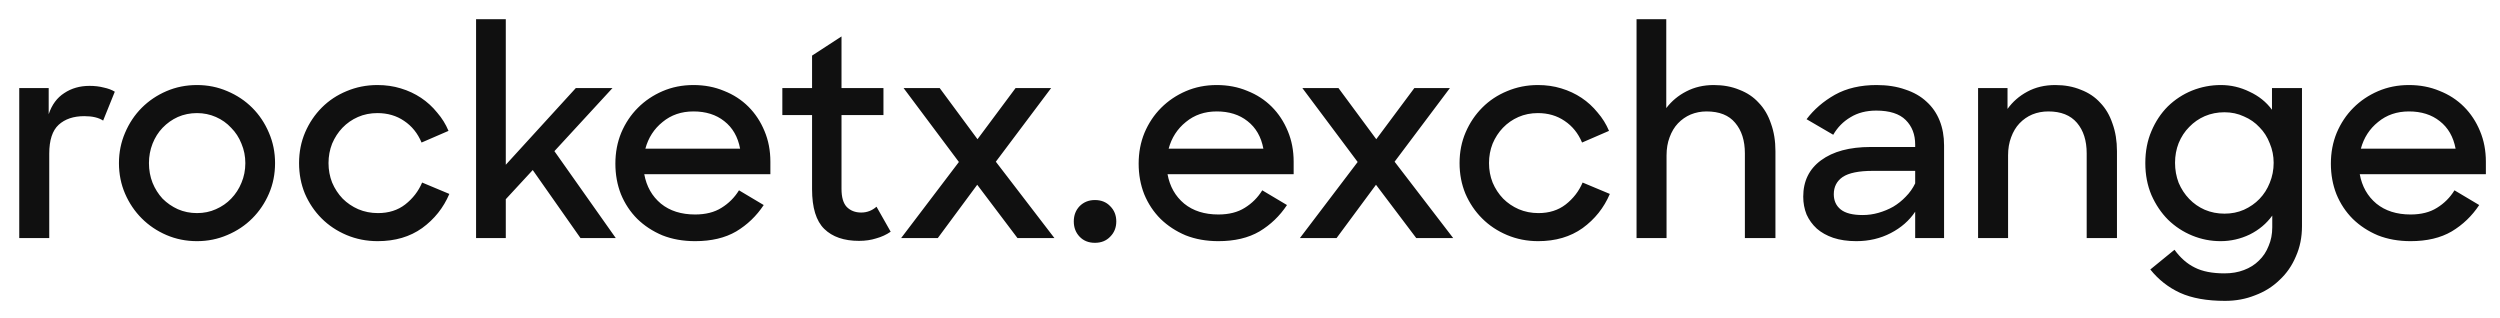
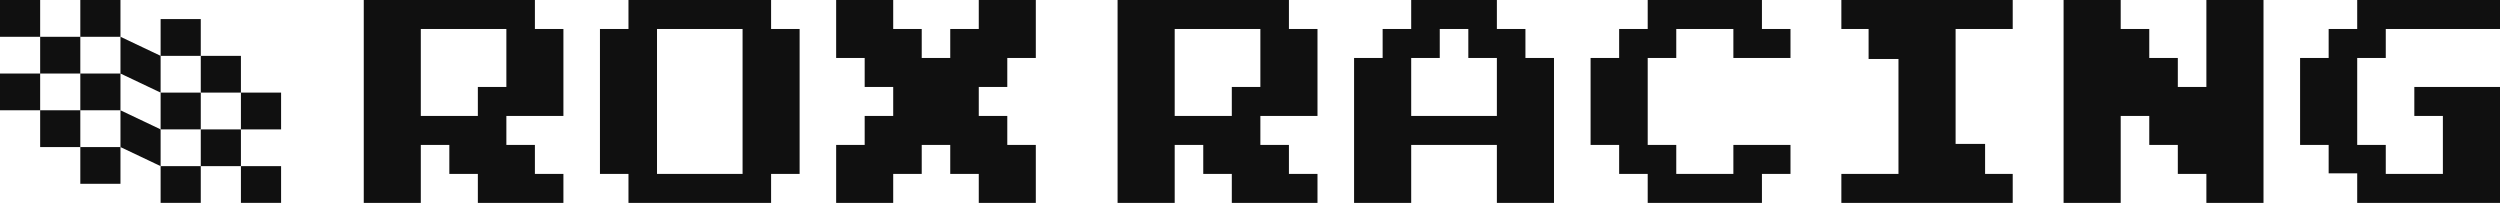
- <svg xmlns="http://www.w3.org/2000/svg" width="126" height="16" viewBox="0 0 126 16" fill="none">
-   <path d="M0.97 4.44H2.454V5.756C2.613 5.28 2.874 4.925 3.238 4.692C3.602 4.449 4.027 4.328 4.512 4.328C4.774 4.328 5.012 4.356 5.226 4.412C5.45 4.459 5.637 4.529 5.786 4.622L5.198 6.078C4.974 5.929 4.657 5.854 4.246 5.854C3.705 5.854 3.276 5.999 2.958 6.288C2.641 6.577 2.482 7.063 2.482 7.744V12H0.97V4.44ZM9.929 12.154C9.379 12.154 8.865 12.051 8.389 11.846C7.913 11.641 7.498 11.361 7.143 11.006C6.789 10.651 6.509 10.236 6.303 9.76C6.098 9.284 5.995 8.771 5.995 8.22C5.995 7.679 6.098 7.17 6.303 6.694C6.509 6.209 6.789 5.789 7.143 5.434C7.498 5.079 7.913 4.799 8.389 4.594C8.865 4.389 9.379 4.286 9.929 4.286C10.471 4.286 10.979 4.389 11.455 4.594C11.941 4.799 12.361 5.079 12.715 5.434C13.07 5.789 13.35 6.209 13.555 6.694C13.761 7.17 13.863 7.679 13.863 8.22C13.863 8.771 13.761 9.284 13.555 9.76C13.35 10.236 13.07 10.651 12.715 11.006C12.361 11.361 11.941 11.641 11.455 11.846C10.979 12.051 10.471 12.154 9.929 12.154ZM9.929 10.74C10.275 10.74 10.592 10.675 10.881 10.544C11.18 10.413 11.437 10.236 11.651 10.012C11.875 9.779 12.048 9.513 12.169 9.214C12.3 8.906 12.365 8.575 12.365 8.22C12.365 7.875 12.3 7.548 12.169 7.24C12.048 6.932 11.875 6.666 11.651 6.442C11.437 6.209 11.18 6.027 10.881 5.896C10.583 5.765 10.265 5.7 9.929 5.7C9.584 5.7 9.262 5.765 8.963 5.896C8.674 6.027 8.417 6.209 8.193 6.442C7.979 6.666 7.811 6.932 7.689 7.24C7.568 7.548 7.507 7.875 7.507 8.22C7.507 8.575 7.568 8.906 7.689 9.214C7.811 9.513 7.979 9.779 8.193 10.012C8.417 10.236 8.674 10.413 8.963 10.544C9.262 10.675 9.584 10.74 9.929 10.74ZM19.035 12.154C18.475 12.154 17.953 12.051 17.467 11.846C16.982 11.641 16.562 11.361 16.207 11.006C15.853 10.651 15.573 10.236 15.367 9.76C15.171 9.284 15.073 8.771 15.073 8.22C15.073 7.66 15.176 7.142 15.381 6.666C15.587 6.19 15.867 5.775 16.221 5.42C16.576 5.065 16.991 4.79 17.467 4.594C17.953 4.389 18.471 4.286 19.021 4.286C19.441 4.286 19.833 4.342 20.197 4.454C20.571 4.566 20.911 4.725 21.219 4.93C21.527 5.135 21.798 5.383 22.031 5.672C22.274 5.952 22.465 6.26 22.605 6.596L21.247 7.184C21.051 6.717 20.757 6.353 20.365 6.092C19.983 5.831 19.535 5.7 19.021 5.7C18.667 5.7 18.34 5.765 18.041 5.896C17.743 6.027 17.481 6.209 17.257 6.442C17.043 6.666 16.87 6.932 16.739 7.24C16.618 7.548 16.557 7.875 16.557 8.22C16.557 8.565 16.618 8.892 16.739 9.2C16.87 9.508 17.047 9.779 17.271 10.012C17.495 10.236 17.757 10.413 18.055 10.544C18.363 10.675 18.695 10.74 19.049 10.74C19.591 10.74 20.048 10.595 20.421 10.306C20.804 10.007 21.089 9.639 21.275 9.2L22.647 9.774C22.349 10.474 21.891 11.048 21.275 11.496C20.659 11.935 19.913 12.154 19.035 12.154ZM26.85 8.57L25.492 10.04V12H23.994V0.968H25.492V8.304L29.02 4.44H30.868L27.942 7.618L31.036 12H29.258L26.85 8.57ZM35.033 12.154C34.426 12.154 33.875 12.056 33.381 11.86C32.895 11.655 32.475 11.379 32.121 11.034C31.766 10.679 31.491 10.264 31.295 9.788C31.108 9.312 31.015 8.799 31.015 8.248C31.015 7.688 31.113 7.17 31.309 6.694C31.514 6.209 31.794 5.789 32.149 5.434C32.503 5.079 32.919 4.799 33.395 4.594C33.871 4.389 34.389 4.286 34.949 4.286C35.509 4.286 36.022 4.384 36.489 4.58C36.965 4.767 37.375 5.033 37.721 5.378C38.066 5.723 38.337 6.134 38.533 6.61C38.729 7.077 38.827 7.59 38.827 8.15V8.78H32.471C32.583 9.396 32.863 9.891 33.311 10.264C33.759 10.628 34.333 10.81 35.033 10.81C35.565 10.81 36.008 10.698 36.363 10.474C36.727 10.25 37.021 9.956 37.245 9.592L38.491 10.334C38.127 10.885 37.665 11.328 37.105 11.664C36.545 11.991 35.854 12.154 35.033 12.154ZM34.949 5.616C34.342 5.616 33.824 5.793 33.395 6.148C32.965 6.493 32.676 6.941 32.527 7.492H37.301C37.189 6.895 36.923 6.433 36.503 6.106C36.092 5.779 35.574 5.616 34.949 5.616ZM39.43 4.44H40.928V2.802L42.412 1.836V4.44H44.526V5.798H42.412V9.522C42.412 9.942 42.501 10.245 42.678 10.432C42.865 10.619 43.107 10.712 43.406 10.712C43.695 10.712 43.952 10.614 44.176 10.418L44.89 11.678C44.675 11.827 44.433 11.939 44.162 12.014C43.901 12.098 43.611 12.14 43.294 12.14C42.538 12.14 41.955 11.939 41.544 11.538C41.133 11.137 40.928 10.469 40.928 9.536V5.798H39.43V4.44ZM48.328 8.164L45.542 4.44H47.362L49.266 7.016L51.184 4.44H52.976L50.19 8.15L53.144 12H51.282L49.252 9.312L47.264 12H45.416L48.328 8.164ZM54.119 11.16C54.119 10.852 54.217 10.595 54.413 10.39C54.619 10.185 54.875 10.082 55.183 10.082C55.501 10.082 55.757 10.185 55.953 10.39C56.159 10.595 56.261 10.852 56.261 11.16C56.261 11.468 56.159 11.725 55.953 11.93C55.757 12.135 55.501 12.238 55.183 12.238C54.866 12.238 54.609 12.135 54.413 11.93C54.217 11.725 54.119 11.468 54.119 11.16ZM61.406 12.154C60.799 12.154 60.248 12.056 59.754 11.86C59.269 11.655 58.849 11.379 58.494 11.034C58.139 10.679 57.864 10.264 57.668 9.788C57.481 9.312 57.388 8.799 57.388 8.248C57.388 7.688 57.486 7.17 57.682 6.694C57.887 6.209 58.167 5.789 58.522 5.434C58.877 5.079 59.292 4.799 59.768 4.594C60.244 4.389 60.762 4.286 61.322 4.286C61.882 4.286 62.395 4.384 62.862 4.58C63.338 4.767 63.748 5.033 64.094 5.378C64.439 5.723 64.71 6.134 64.906 6.61C65.102 7.077 65.2 7.59 65.2 8.15V8.78H58.844C58.956 9.396 59.236 9.891 59.684 10.264C60.132 10.628 60.706 10.81 61.406 10.81C61.938 10.81 62.381 10.698 62.736 10.474C63.1 10.25 63.394 9.956 63.618 9.592L64.864 10.334C64.5 10.885 64.038 11.328 63.478 11.664C62.918 11.991 62.227 12.154 61.406 12.154ZM61.322 5.616C60.715 5.616 60.197 5.793 59.768 6.148C59.339 6.493 59.049 6.941 58.9 7.492H63.674C63.562 6.895 63.296 6.433 62.876 6.106C62.465 5.779 61.947 5.616 61.322 5.616ZM68.426 8.164L65.64 4.44H67.46L69.364 7.016L71.282 4.44H73.074L70.288 8.15L73.242 12H71.38L69.35 9.312L67.362 12H65.514L68.426 8.164ZM77.524 12.154C76.964 12.154 76.441 12.051 75.956 11.846C75.47 11.641 75.05 11.361 74.696 11.006C74.341 10.651 74.061 10.236 73.856 9.76C73.66 9.284 73.562 8.771 73.562 8.22C73.562 7.66 73.664 7.142 73.87 6.666C74.075 6.19 74.355 5.775 74.71 5.42C75.064 5.065 75.48 4.79 75.956 4.594C76.441 4.389 76.959 4.286 77.51 4.286C77.93 4.286 78.322 4.342 78.686 4.454C79.059 4.566 79.4 4.725 79.708 4.93C80.016 5.135 80.286 5.383 80.52 5.672C80.762 5.952 80.954 6.26 81.094 6.596L79.736 7.184C79.54 6.717 79.246 6.353 78.854 6.092C78.471 5.831 78.023 5.7 77.51 5.7C77.155 5.7 76.828 5.765 76.53 5.896C76.231 6.027 75.97 6.209 75.746 6.442C75.531 6.666 75.358 6.932 75.228 7.24C75.106 7.548 75.046 7.875 75.046 8.22C75.046 8.565 75.106 8.892 75.228 9.2C75.358 9.508 75.536 9.779 75.76 10.012C75.984 10.236 76.245 10.413 76.544 10.544C76.852 10.675 77.183 10.74 77.538 10.74C78.079 10.74 78.536 10.595 78.91 10.306C79.292 10.007 79.577 9.639 79.764 9.2L81.136 9.774C80.837 10.474 80.38 11.048 79.764 11.496C79.148 11.935 78.401 12.154 77.524 12.154ZM82.482 0.968H83.98V5.448C84.251 5.093 84.587 4.813 84.988 4.608C85.399 4.393 85.861 4.286 86.374 4.286C86.85 4.286 87.28 4.365 87.662 4.524C88.054 4.673 88.381 4.893 88.642 5.182C88.913 5.462 89.118 5.812 89.258 6.232C89.408 6.643 89.482 7.105 89.482 7.618V12H87.942V7.73C87.942 7.086 87.779 6.573 87.452 6.19C87.135 5.807 86.654 5.616 86.01 5.616C85.73 5.616 85.464 5.667 85.212 5.77C84.97 5.873 84.755 6.022 84.568 6.218C84.391 6.405 84.251 6.638 84.148 6.918C84.046 7.189 83.994 7.492 83.994 7.828V12H82.482V0.968ZM93.557 12.154C93.119 12.154 92.731 12.098 92.395 11.986C92.069 11.874 91.793 11.72 91.569 11.524C91.345 11.319 91.173 11.081 91.051 10.81C90.939 10.53 90.883 10.231 90.883 9.914C90.883 9.13 91.182 8.519 91.779 8.08C92.386 7.632 93.221 7.408 94.285 7.408H96.525V7.282C96.525 6.778 96.367 6.367 96.049 6.05C95.732 5.733 95.237 5.574 94.565 5.574C94.061 5.574 93.627 5.686 93.263 5.91C92.899 6.125 92.61 6.419 92.395 6.792L91.051 6.008C91.425 5.513 91.901 5.103 92.479 4.776C93.067 4.449 93.767 4.286 94.579 4.286C95.121 4.286 95.601 4.361 96.021 4.51C96.451 4.65 96.81 4.855 97.099 5.126C97.389 5.387 97.608 5.705 97.757 6.078C97.907 6.451 97.981 6.867 97.981 7.324V12H96.525V10.67C96.227 11.118 95.816 11.477 95.293 11.748C94.771 12.019 94.192 12.154 93.557 12.154ZM93.879 10.838C94.15 10.838 94.416 10.801 94.677 10.726C94.939 10.651 95.186 10.549 95.419 10.418C95.653 10.278 95.863 10.11 96.049 9.914C96.245 9.718 96.404 9.494 96.525 9.242V8.612H94.383C93.683 8.612 93.179 8.715 92.871 8.92C92.573 9.125 92.423 9.415 92.423 9.788C92.423 10.115 92.54 10.371 92.773 10.558C93.007 10.745 93.375 10.838 93.879 10.838ZM99.695 4.44H101.179V5.49C101.44 5.126 101.772 4.837 102.173 4.622C102.584 4.398 103.055 4.286 103.587 4.286C104.063 4.286 104.492 4.365 104.875 4.524C105.267 4.673 105.594 4.893 105.855 5.182C106.126 5.462 106.331 5.812 106.471 6.232C106.62 6.643 106.695 7.105 106.695 7.618V12H105.169V7.73C105.169 7.086 105.006 6.573 104.679 6.19C104.352 5.807 103.872 5.616 103.237 5.616C102.948 5.616 102.677 5.667 102.425 5.77C102.182 5.873 101.968 6.022 101.781 6.218C101.604 6.405 101.464 6.638 101.361 6.918C101.258 7.189 101.207 7.492 101.207 7.828V12H99.695V4.44ZM111.918 12.154C111.423 12.154 110.947 12.061 110.49 11.874C110.033 11.687 109.627 11.421 109.272 11.076C108.927 10.731 108.647 10.315 108.432 9.83C108.227 9.345 108.124 8.808 108.124 8.22C108.124 7.623 108.227 7.086 108.432 6.61C108.637 6.125 108.913 5.709 109.258 5.364C109.613 5.019 110.019 4.753 110.476 4.566C110.943 4.379 111.428 4.286 111.932 4.286C112.436 4.286 112.917 4.398 113.374 4.622C113.841 4.837 114.219 5.14 114.508 5.532V4.44H116.02V11.398C116.02 11.958 115.917 12.467 115.712 12.924C115.516 13.391 115.241 13.787 114.886 14.114C114.541 14.45 114.13 14.707 113.654 14.884C113.187 15.071 112.683 15.164 112.142 15.164C111.227 15.164 110.471 15.029 109.874 14.758C109.286 14.487 108.787 14.095 108.376 13.582L109.594 12.588C109.893 12.999 110.233 13.297 110.616 13.484C110.999 13.68 111.498 13.778 112.114 13.778C112.478 13.778 112.805 13.722 113.094 13.61C113.393 13.498 113.645 13.339 113.85 13.134C114.065 12.929 114.228 12.681 114.34 12.392C114.461 12.112 114.522 11.799 114.522 11.454V10.866C114.233 11.267 113.855 11.585 113.388 11.818C112.921 12.042 112.431 12.154 111.918 12.154ZM112.114 10.768C112.469 10.768 112.795 10.703 113.094 10.572C113.402 10.432 113.663 10.25 113.878 10.026C114.102 9.793 114.275 9.522 114.396 9.214C114.527 8.897 114.592 8.561 114.592 8.206C114.592 7.861 114.527 7.534 114.396 7.226C114.275 6.909 114.102 6.638 113.878 6.414C113.663 6.181 113.402 5.999 113.094 5.868C112.795 5.728 112.469 5.658 112.114 5.658C111.759 5.658 111.428 5.723 111.12 5.854C110.821 5.985 110.56 6.167 110.336 6.4C110.112 6.624 109.935 6.895 109.804 7.212C109.683 7.52 109.622 7.851 109.622 8.206C109.622 8.561 109.683 8.897 109.804 9.214C109.935 9.522 110.112 9.793 110.336 10.026C110.56 10.259 110.821 10.441 111.12 10.572C111.428 10.703 111.759 10.768 112.114 10.768ZM121.494 12.154C120.887 12.154 120.336 12.056 119.842 11.86C119.356 11.655 118.936 11.379 118.582 11.034C118.227 10.679 117.952 10.264 117.756 9.788C117.569 9.312 117.476 8.799 117.476 8.248C117.476 7.688 117.574 7.17 117.77 6.694C117.975 6.209 118.255 5.789 118.61 5.434C118.964 5.079 119.38 4.799 119.856 4.594C120.332 4.389 120.85 4.286 121.41 4.286C121.97 4.286 122.483 4.384 122.95 4.58C123.426 4.767 123.836 5.033 124.182 5.378C124.527 5.723 124.798 6.134 124.994 6.61C125.19 7.077 125.288 7.59 125.288 8.15V8.78H118.932C119.044 9.396 119.324 9.891 119.772 10.264C120.22 10.628 120.794 10.81 121.494 10.81C122.026 10.81 122.469 10.698 122.824 10.474C123.188 10.25 123.482 9.956 123.706 9.592L124.952 10.334C124.588 10.885 124.126 11.328 123.566 11.664C123.006 11.991 122.315 12.154 121.494 12.154ZM121.41 5.616C120.803 5.616 120.285 5.793 119.856 6.148C119.426 6.493 119.137 6.941 118.988 7.492H123.762C123.65 6.895 123.384 6.433 122.964 6.106C122.553 5.779 122.035 5.616 121.41 5.616Z" fill="#101010" />
+ <svg xmlns="http://www.w3.org/2000/svg" width="345" height="28" viewBox="0 0 345 28" fill="none">
+   <path d="M22.165 12.78H27.707V17.853H22.165V12.78Z" fill="#101010" />
+   <path fill-rule="evenodd" clip-rule="evenodd" d="M5.541 0H0V5.074H5.541V10.147H0V15.22H5.541V20.294H11.083V25.367H16.624V20.294L22.165 22.927V28H27.707V22.927H33.248V28H38.79V22.927H33.248V17.853H38.79V12.78H33.248V7.706H27.707V2.632H22.165V7.706L16.624 5.074V0H11.083V5.074H5.541V0ZM11.083 10.147V5.074H16.624V10.147H11.083ZM11.083 15.22V20.294H16.624V15.22L22.165 17.853V22.927H27.707V17.853H33.248V12.78H27.707V7.706H22.165V12.78L16.624 10.147V15.22H11.083ZM11.083 15.22H5.541V10.147H11.083V15.22Z" fill="#101010" />
+   <path fill-rule="evenodd" clip-rule="evenodd" d="M77.751 24V28H65.944V24H62.008V20H58.071V28H50.199V0H73.816V4H77.751V16H69.879V20H73.816V24H77.751ZM65.944 12H69.879V4H58.071V16H65.944V12Z" fill="#101010" />
+   <path fill-rule="evenodd" clip-rule="evenodd" d="M181.814 28V24H177.872V20H173.931V16H181.814V4H177.872V0H154.226V28H162.108V20H166.049V24H169.99V28H181.814ZM173.931 12H169.99V16H162.108V4H173.931V12Z" fill="#101010" />
+   <path fill-rule="evenodd" clip-rule="evenodd" d="M214.451 28V8H210.51V4H206.569V0H194.745V4H190.804V8H186.863V28H194.745V20H206.569V28H214.451ZM206.569 16H194.745V8H198.686V4H202.628V8H206.569V16Z" fill="#101010" />
+   <path d="M247.088 20V24H243.147V28H227.383V24H223.442V20H219.501V8H223.442V4H227.383V0H243.147V4H247.088V8H239.206V4H231.324V8H227.383V20H231.324V24H239.206V20H247.088Z" fill="#101010" />
+   <path d="M277.755 4V0H254.108V4H257.866V8.14H261.99V24H254.108V28H277.755V24H273.942V19.86H269.873V4H277.755Z" fill="#101010" />
+   <path d="M312.363 0V28H304.481V24H300.539V20H296.598V16H292.657V28H284.775V0H292.657V4H296.598V8H300.539V12H304.481V0H312.363Z" fill="#101010" />
+   <path d="M345 28V12H333.177V16H337.118V24H329.236V20H325.294V8H329.236V4H345V0H325.294V4H321.354V8H317.412V20H321.354V23.92H325.294V28H345Z" fill="#101010" />
+   <path fill-rule="evenodd" clip-rule="evenodd" d="M110.347 24V4H106.411V0H86.73V4H82.794V24H86.73V28H106.411V24H110.347ZM102.475 24H90.667V4H102.475V24Z" fill="#101010" />
+   <path d="M142.942 20V28H135.07V24H131.134V20H127.198V24H123.262V28H115.389V20H119.326V16H123.262V12H119.326V8H115.389V0H123.262V4H127.198V8H131.134V4H135.07V0H142.942V8H139.006V12H135.07V16H139.006V20H142.942Z" fill="#101010" />
</svg>
